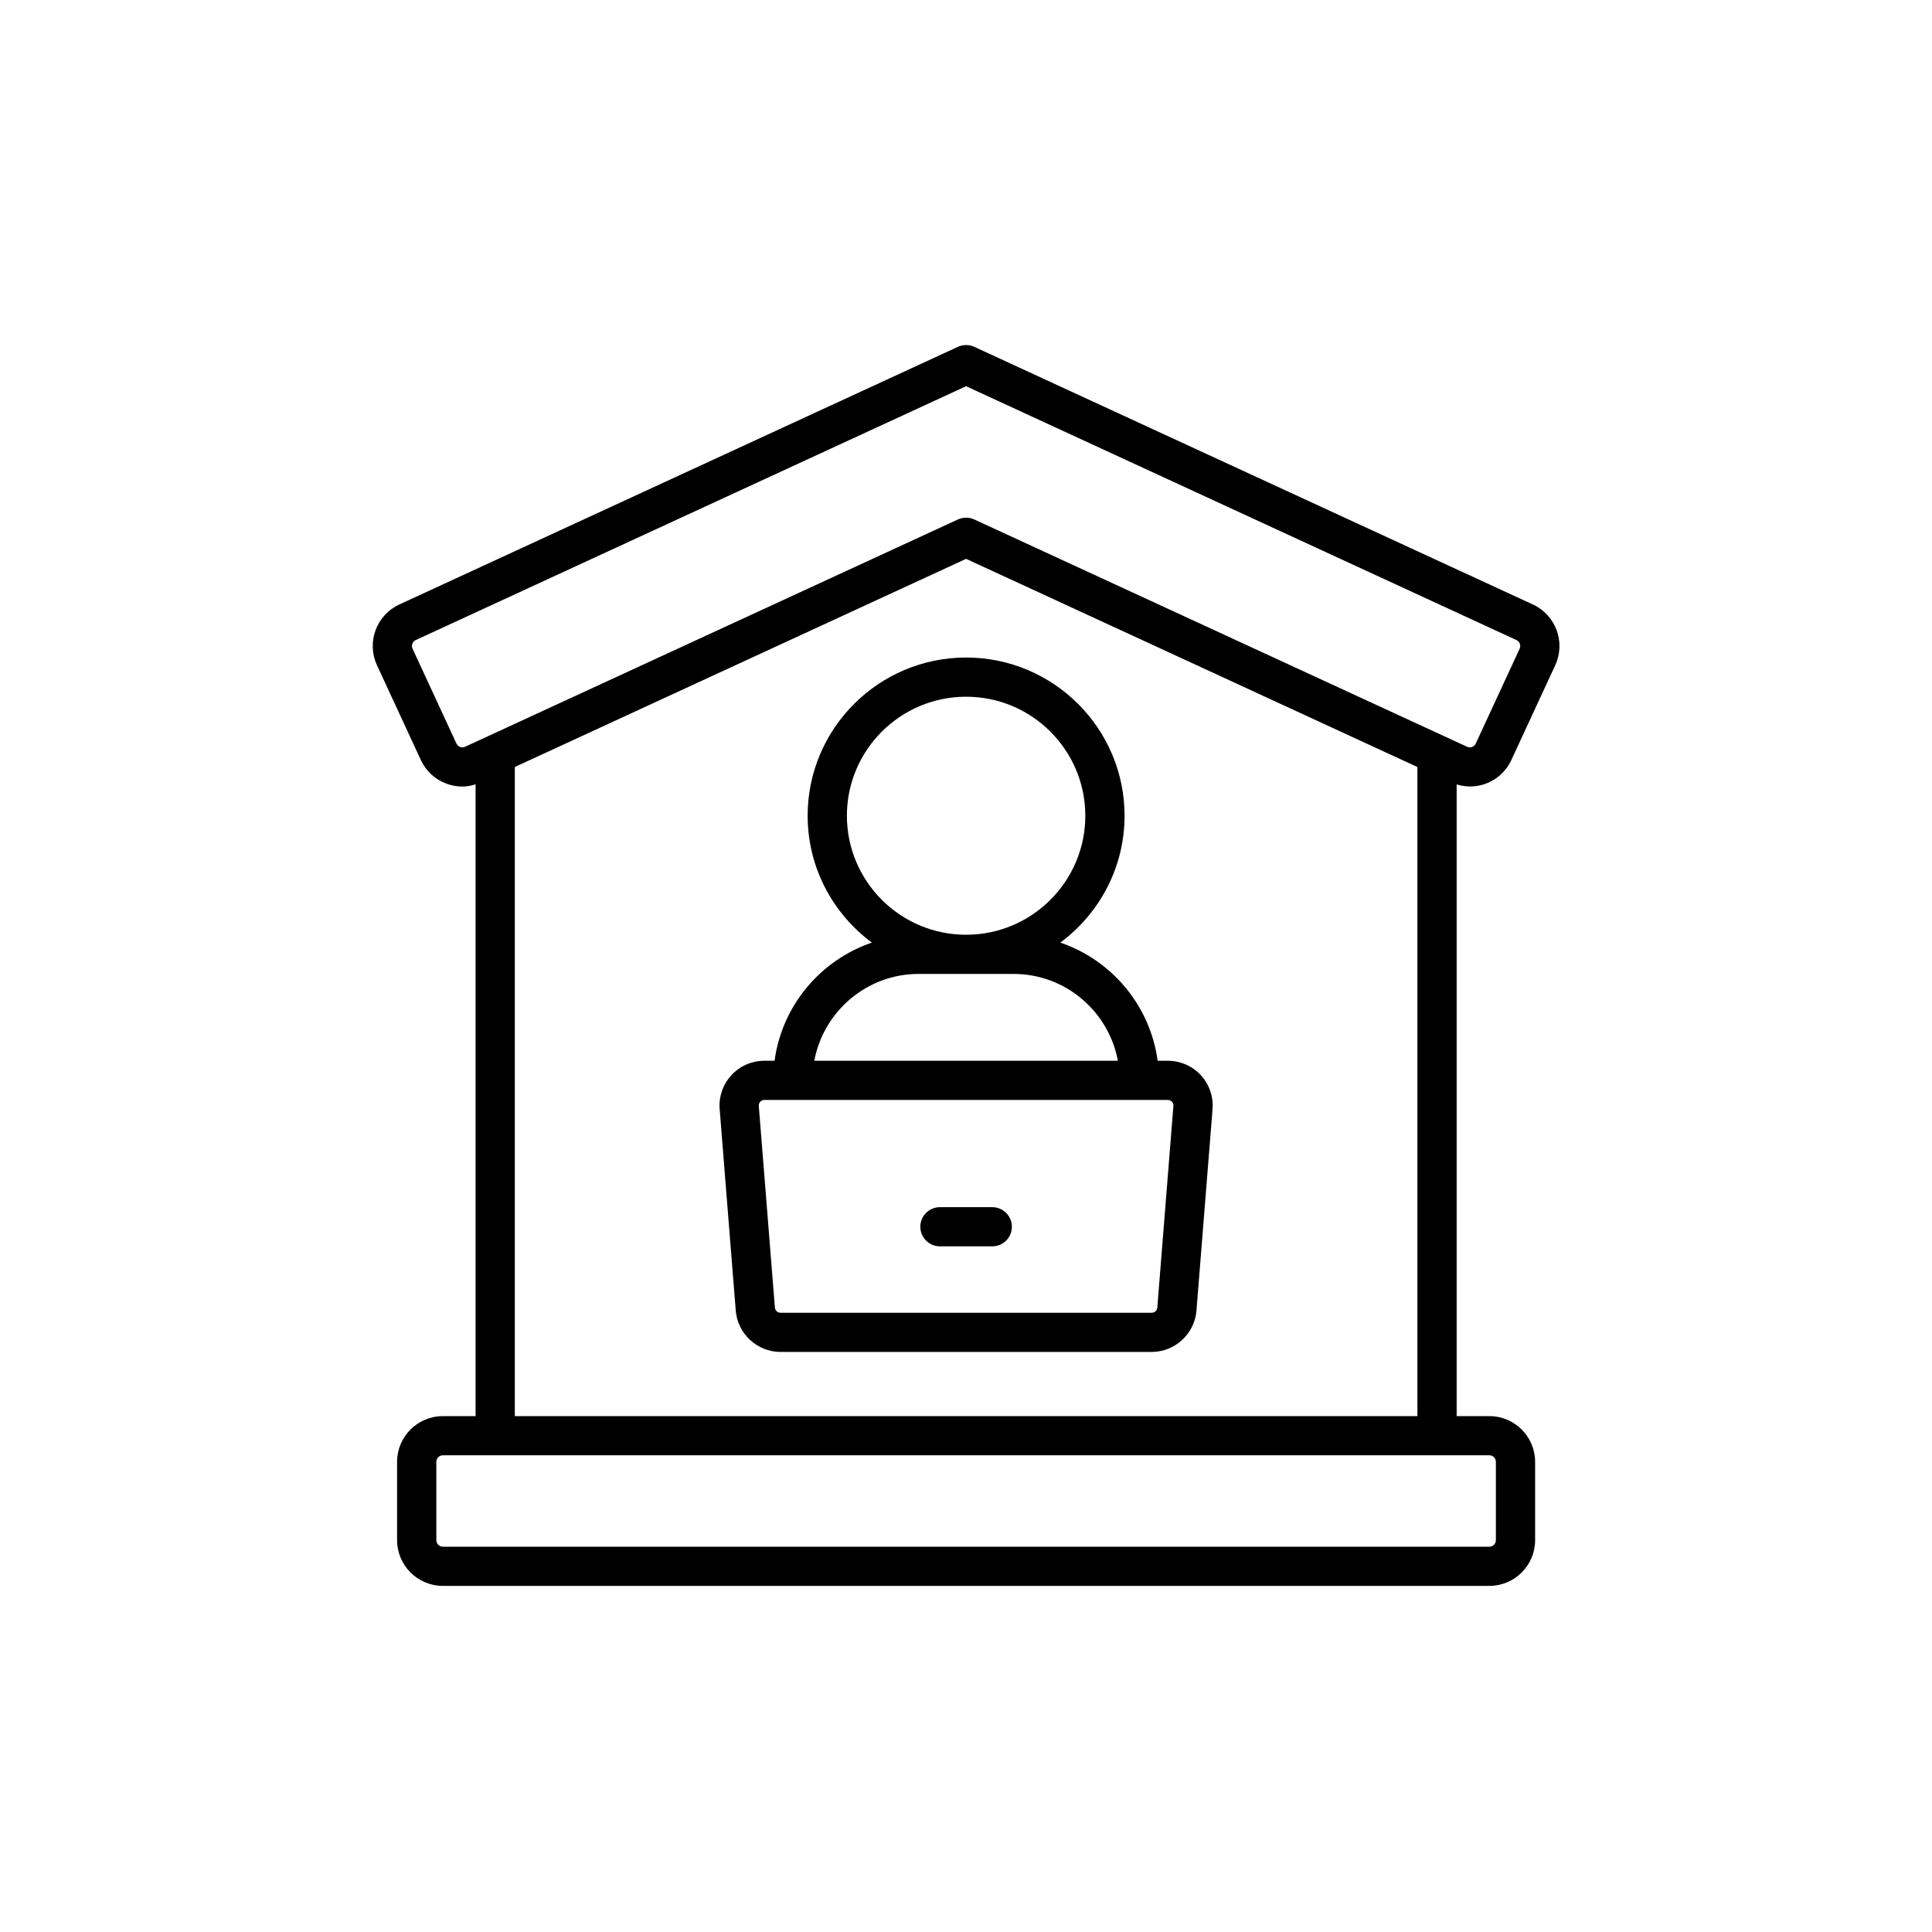
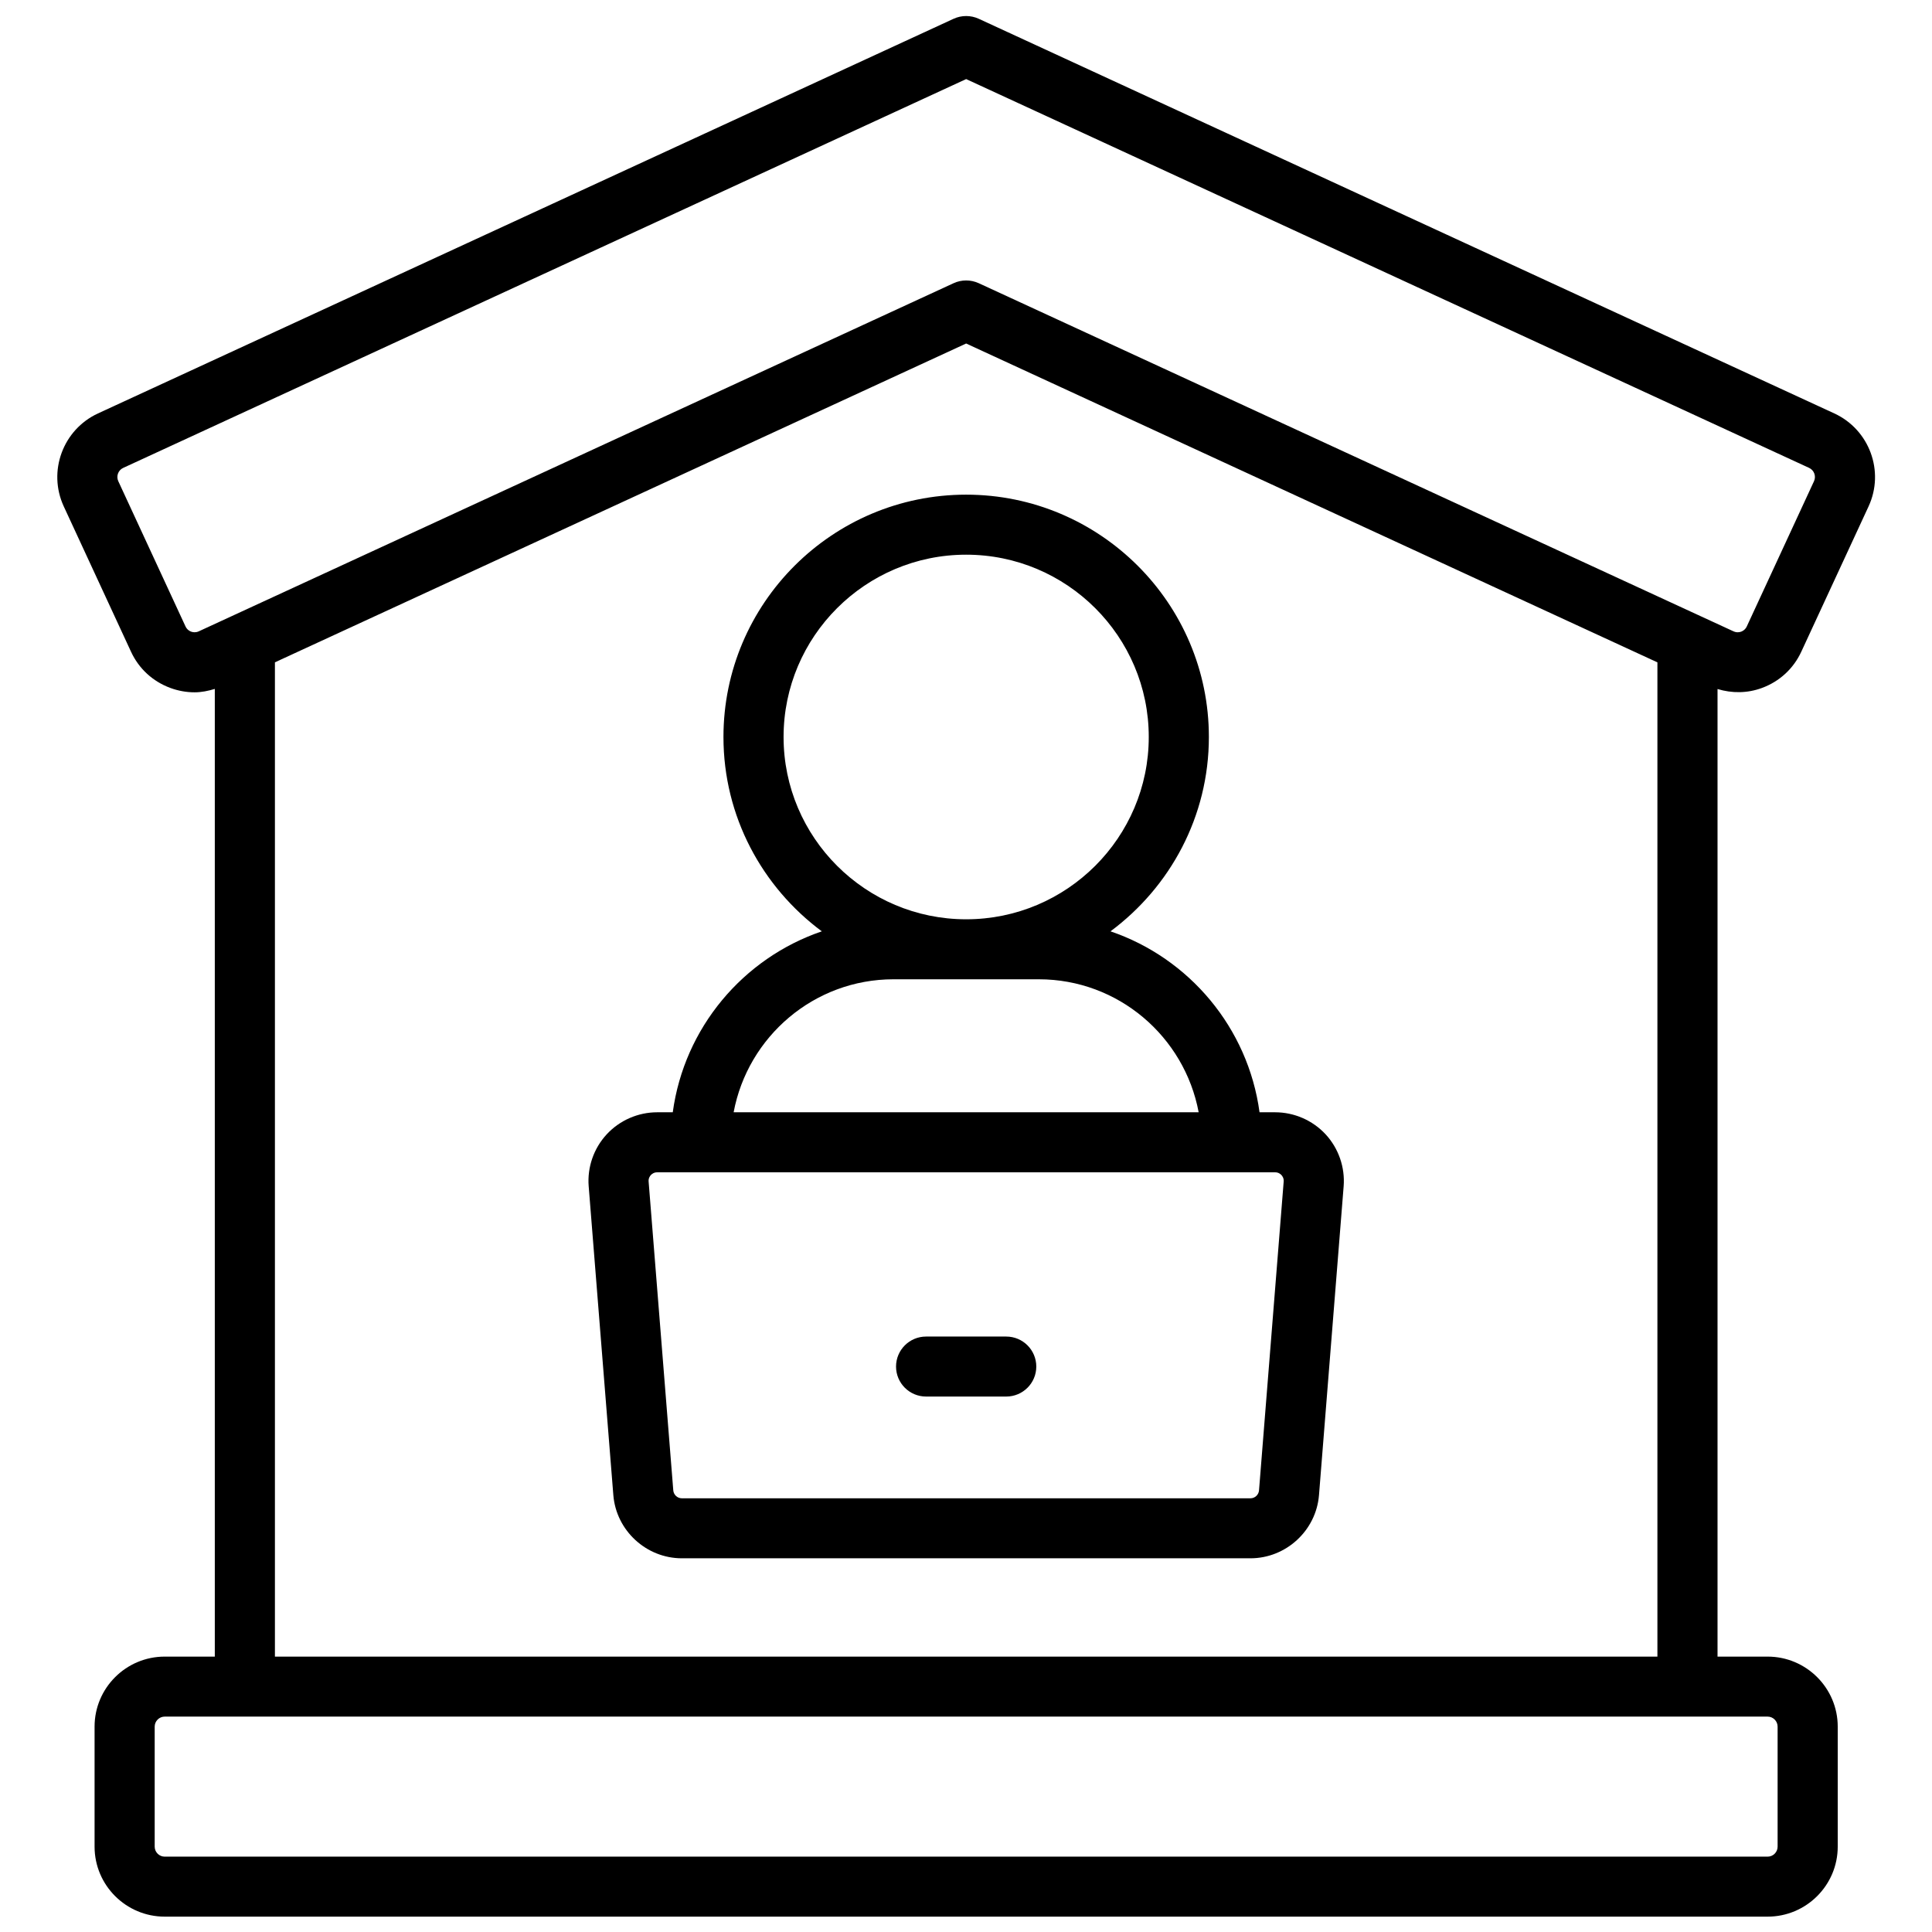
- <svg xmlns="http://www.w3.org/2000/svg" width="512" zoomAndPan="magnify" viewBox="0 0 384 384" height="512" preserveAspectRatio="xMidYMid meet" version="1.0">
+ <svg xmlns="http://www.w3.org/2000/svg" width="512" zoomAndPan="magnify" viewBox="70.8 66.5 242.4 250.7" height="512" preserveAspectRatio="xMidYMid meet" version="1.0">
  <defs>
    <clipPath id="c28f6e6b1e">
      <path d="M 74 68.457 L 310 68.457 L 310 315.207 L 74 315.207 Z M 74 68.457 " clip-rule="nonzero" />
    </clipPath>
  </defs>
  <g clip-path="url(#c28f6e6b1e)">
    <path fill="#000000" d="M 238.668 213.695 C 236.98 211.875 234.594 210.832 232.109 210.832 L 230.09 210.832 C 228.605 199.859 220.965 190.832 210.75 187.352 C 218.477 181.613 223.516 172.461 223.516 162.133 C 223.516 144.793 209.387 130.688 192.02 130.688 C 174.652 130.688 160.527 144.793 160.527 162.133 C 160.527 172.461 165.562 181.613 173.289 187.352 C 163.078 190.832 155.438 199.859 153.949 210.832 L 151.93 210.832 C 149.445 210.832 147.059 211.875 145.375 213.695 C 143.691 215.516 142.84 217.977 143.039 220.438 L 146.238 260.512 C 146.609 265.109 150.512 268.707 155.129 268.707 L 228.91 268.707 C 233.527 268.707 237.434 265.109 237.805 260.512 L 241.004 220.438 C 241.199 217.977 240.348 215.516 238.668 213.695 Z M 168.328 162.133 C 168.328 149.086 178.953 138.477 192.02 138.477 C 205.086 138.477 215.715 149.086 215.715 162.133 C 215.715 175.176 205.086 185.789 192.02 185.789 C 178.953 185.789 168.328 175.176 168.328 162.133 Z M 182.59 193.574 L 201.449 193.574 C 211.773 193.574 220.355 201.027 222.191 210.832 L 161.848 210.832 C 163.684 201.027 172.27 193.574 182.59 193.574 Z M 230.023 259.891 C 229.977 260.469 229.492 260.922 228.91 260.922 L 155.129 260.922 C 154.551 260.922 154.062 260.469 154.016 259.891 L 150.816 219.82 C 150.781 219.398 150.984 219.109 151.105 218.98 C 151.23 218.844 151.504 218.621 151.93 218.621 L 232.109 218.621 C 232.539 218.621 232.812 218.844 232.934 218.98 C 233.055 219.109 233.258 219.398 233.223 219.82 Z M 201.121 243.828 C 201.121 245.977 199.375 247.719 197.219 247.719 L 186.82 247.719 C 184.668 247.719 182.922 245.977 182.922 243.828 C 182.922 241.676 184.668 239.934 186.82 239.934 L 197.219 239.934 C 199.375 239.934 201.121 241.676 201.121 243.828 Z M 295.277 155.773 C 297.562 154.934 299.379 153.262 300.395 151.055 L 309.121 132.207 C 311.223 127.656 309.227 122.25 304.676 120.148 L 193.656 68.938 C 192.621 68.461 191.422 68.461 190.387 68.938 L 79.363 120.148 C 74.816 122.25 72.82 127.656 74.922 132.207 L 83.645 151.055 C 84.66 153.262 86.48 154.934 88.766 155.773 C 89.785 156.148 90.848 156.336 91.906 156.336 C 92.793 156.336 93.664 156.156 94.523 155.895 L 94.523 281.465 L 88.023 281.465 C 83.004 281.465 78.922 285.539 78.922 290.551 L 78.922 306.125 C 78.922 311.133 83.004 315.207 88.023 315.207 L 296.02 315.207 C 301.035 315.207 305.117 311.133 305.117 306.125 L 305.117 290.551 C 305.117 285.539 301.035 281.465 296.02 281.465 L 289.52 281.465 L 289.52 155.91 C 291.406 156.48 293.406 156.465 295.277 155.773 Z M 91.457 148.465 C 91.266 148.398 90.922 148.215 90.723 147.789 L 82 128.941 C 81.699 128.293 81.984 127.516 82.637 127.215 L 192.02 76.762 L 301.406 127.215 C 302.055 127.516 302.34 128.293 302.039 128.941 L 293.316 147.789 C 293.117 148.215 292.773 148.398 292.586 148.465 C 292.355 148.551 291.984 148.605 291.594 148.422 L 291.59 148.422 L 193.656 103.25 C 193.137 103.012 192.578 102.891 192.02 102.891 C 191.461 102.891 190.902 103.012 190.387 103.25 L 92.445 148.422 C 92.051 148.605 91.684 148.551 91.457 148.465 Z M 297.316 290.551 L 297.316 306.125 C 297.316 306.84 296.734 307.422 296.02 307.422 L 88.023 307.422 C 87.309 307.422 86.723 306.84 86.723 306.125 L 86.723 290.551 C 86.723 289.836 87.309 289.25 88.023 289.25 L 296.02 289.25 C 296.734 289.25 297.316 289.836 297.316 290.551 Z M 102.324 281.465 L 102.324 152.445 L 192.02 111.074 L 281.719 152.449 L 281.719 281.465 Z M 102.324 281.465 " fill-opacity="1" fill-rule="nonzero" />
  </g>
</svg>
